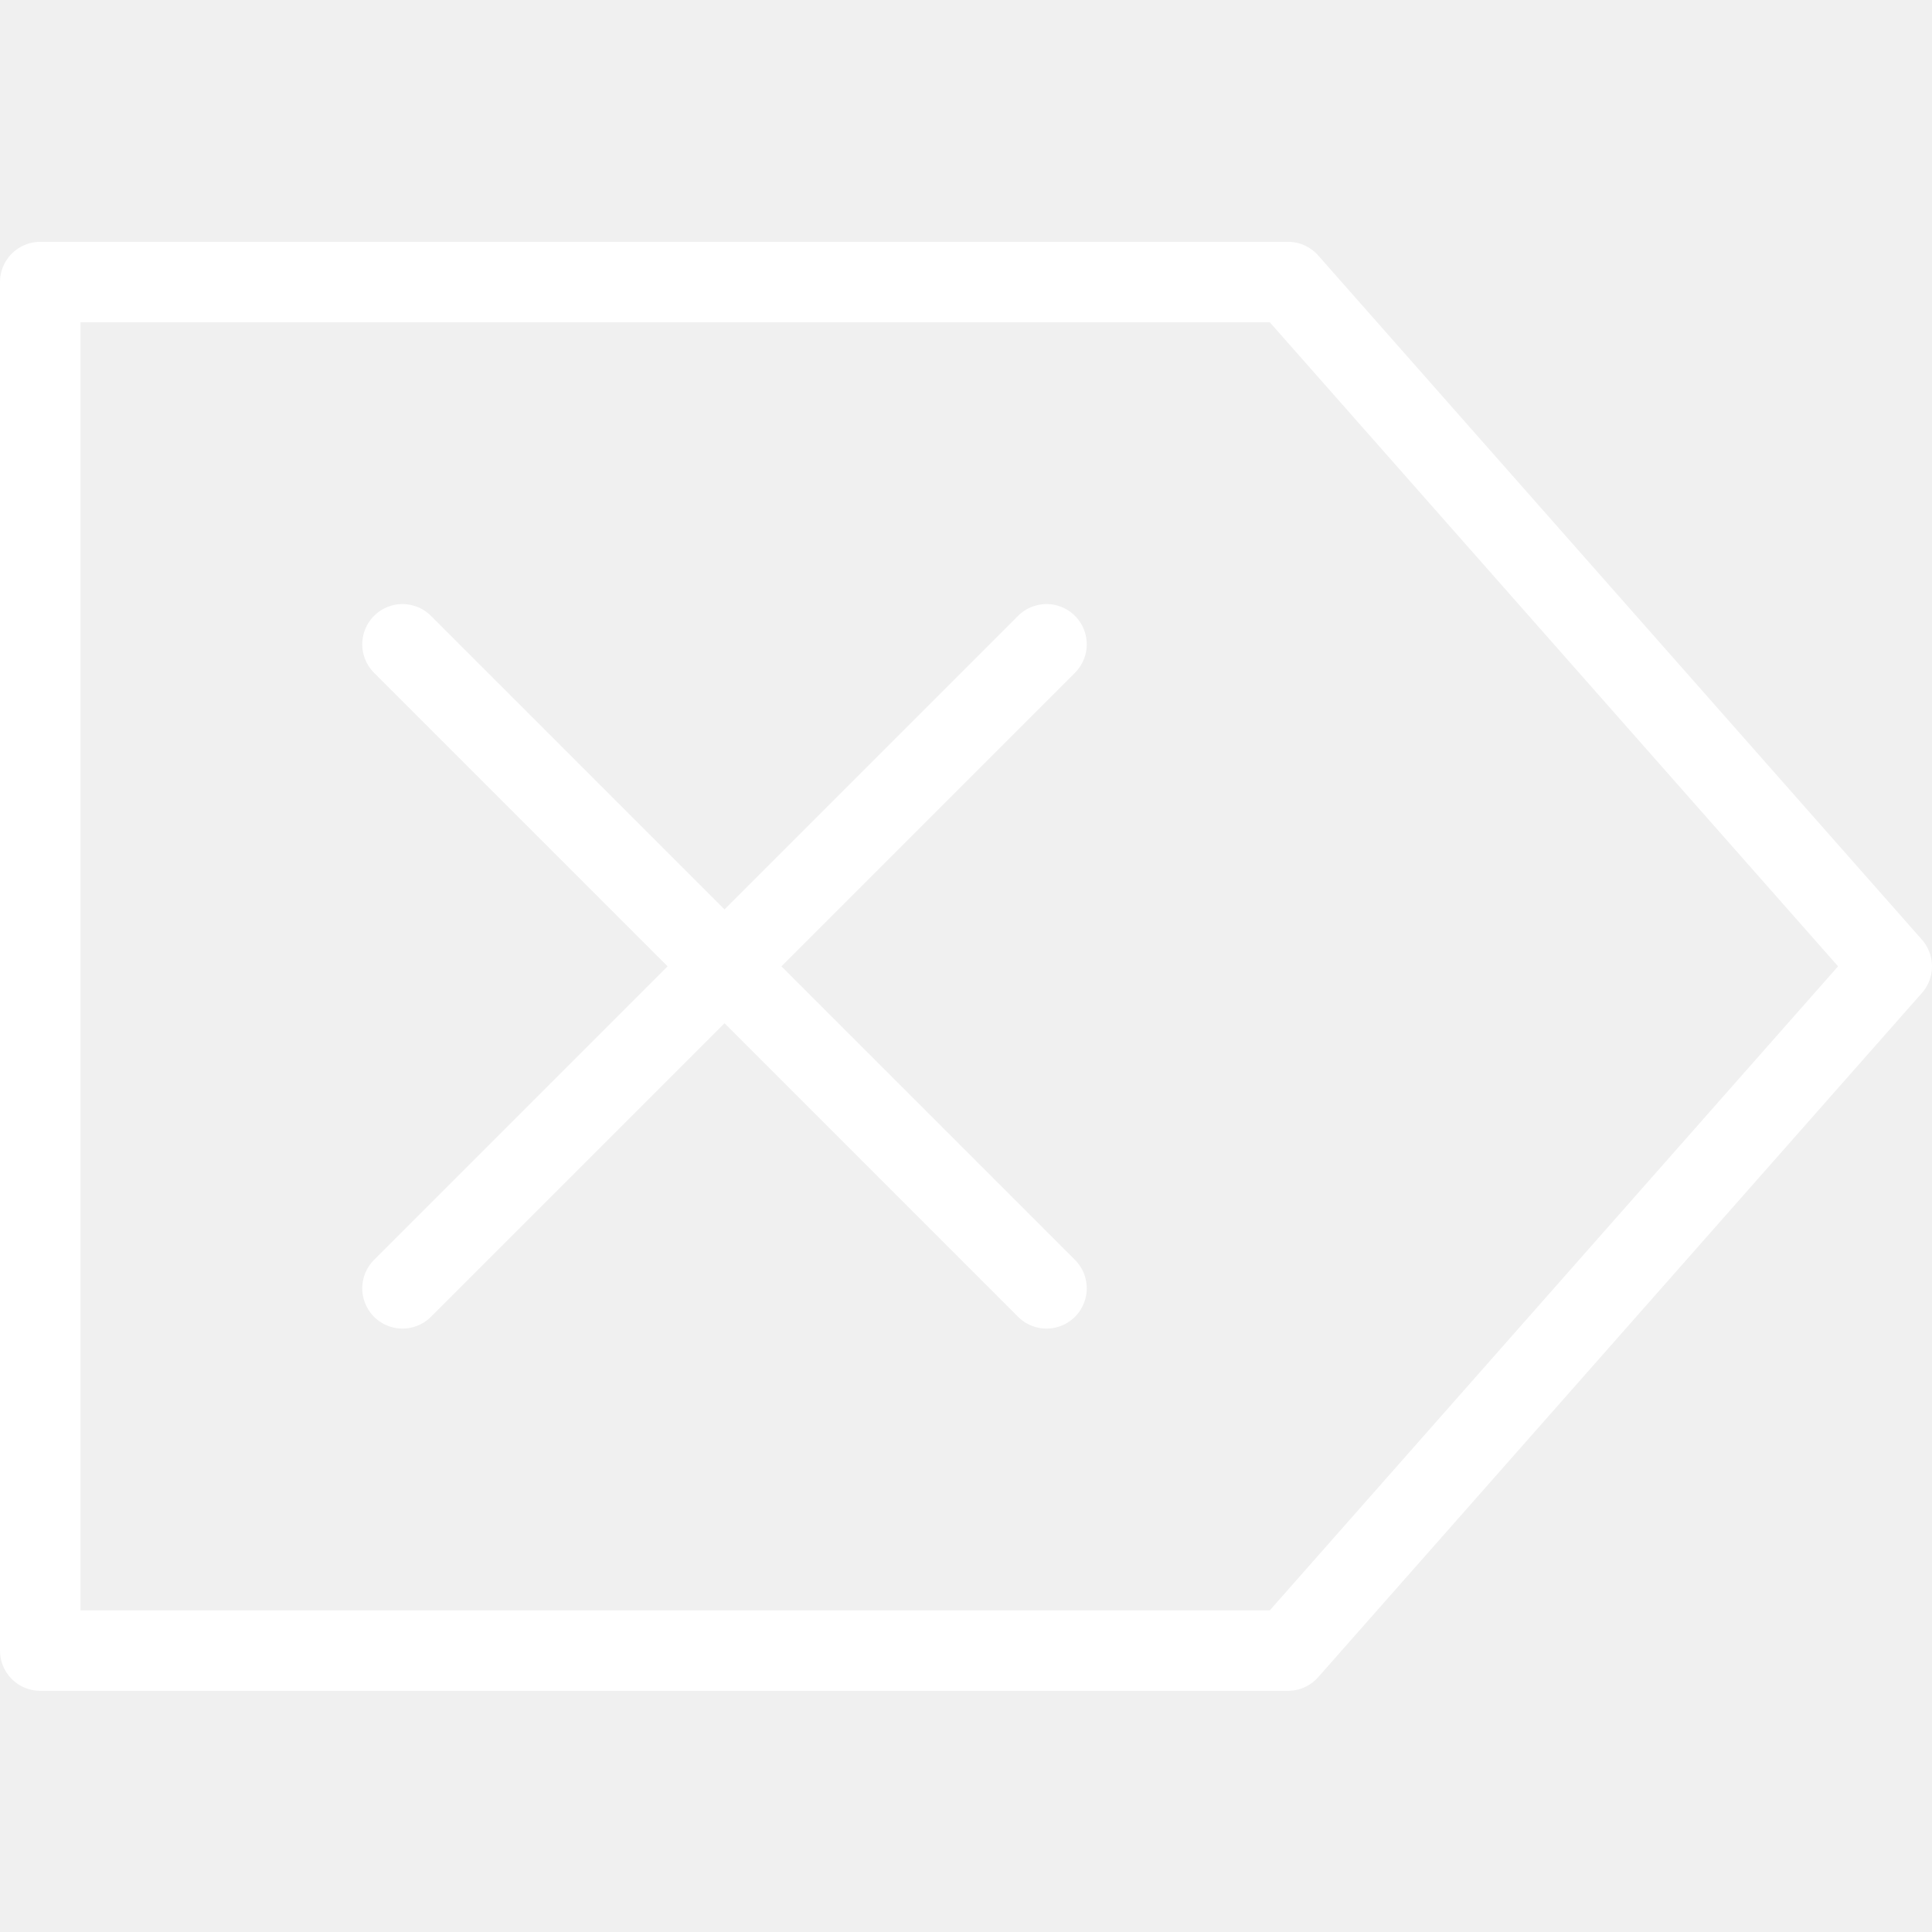
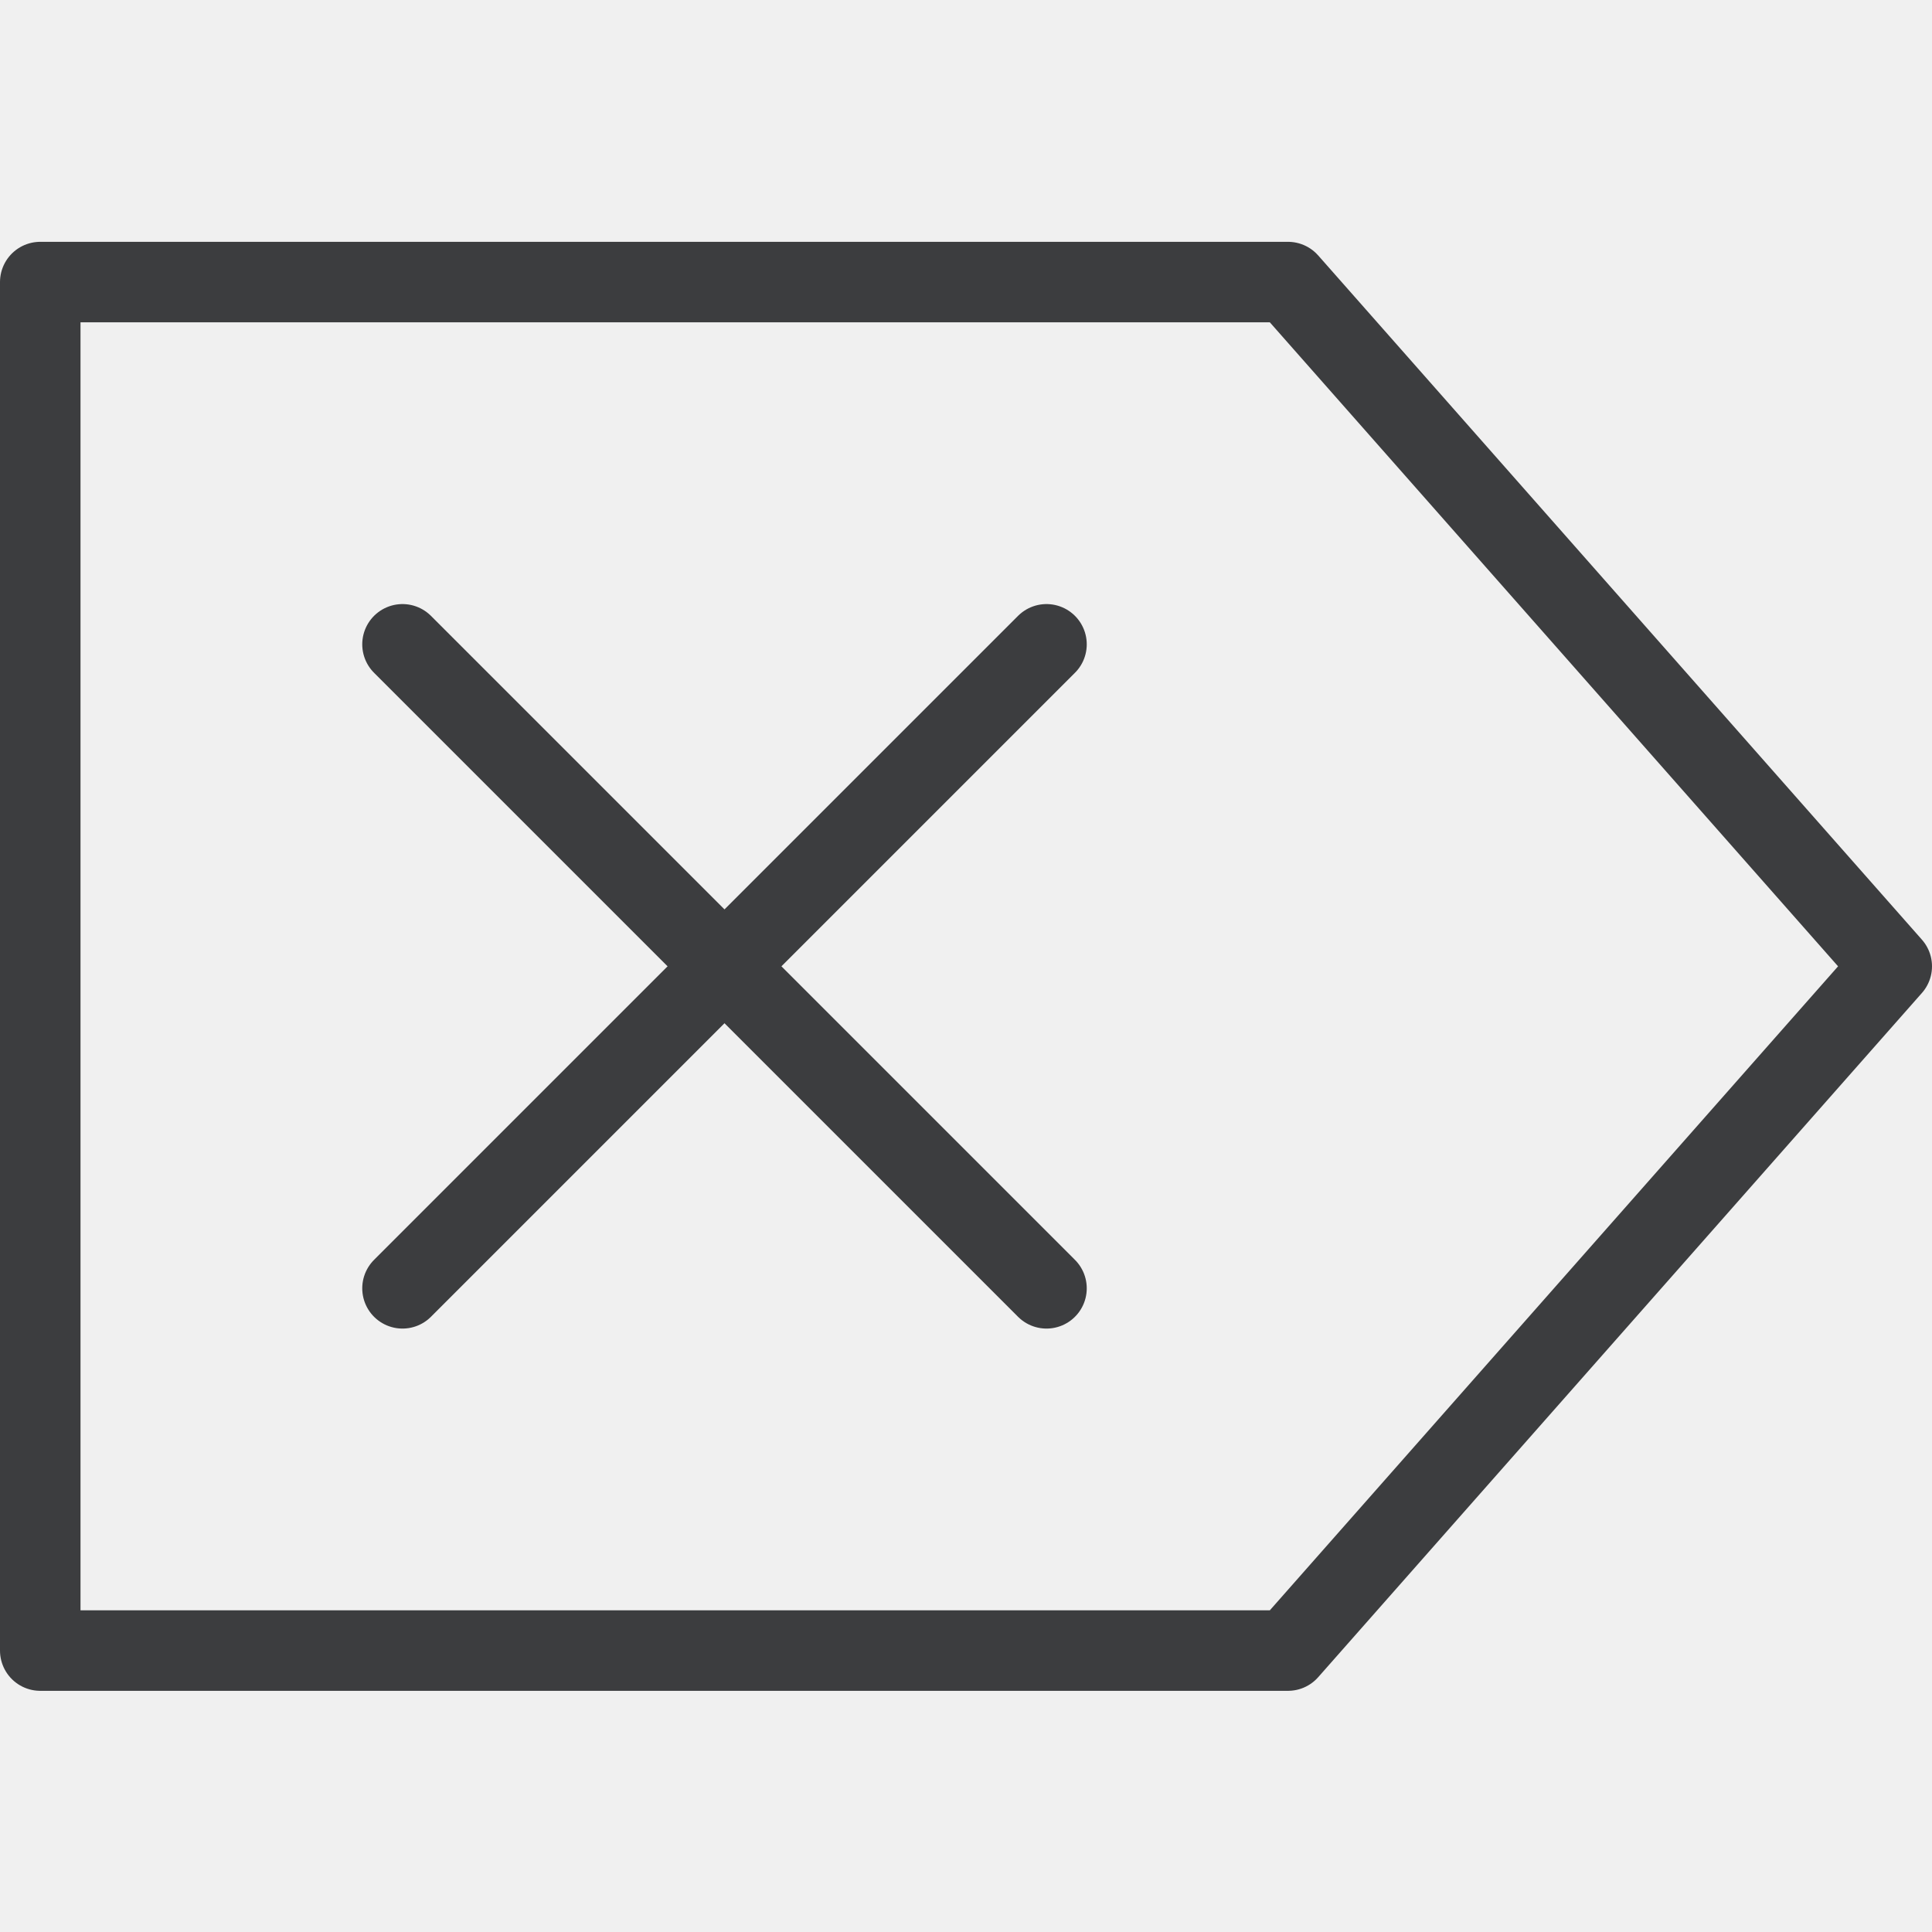
<svg xmlns="http://www.w3.org/2000/svg" version="1.1" id="Outline_Icons" x="0px" y="0px" width="24px" height="24px" viewBox="0 0 24 24" enable-background="new 0 0 24 24" xml:space="preserve">
  <g>
-     <polygon fill="none" stroke="#fff" stroke-linecap="round" stroke-linejoin="round" stroke-miterlimit="10" points="16,20.504   0.5,20.504 0.5,3.504 16,3.504 23.5,12.004  " />
-     <line fill="none" stroke="#fff" stroke-linecap="round" stroke-linejoin="round" stroke-miterlimit="10" x1="13" y1="16.004" x2="5" y2="8.004" />
-     <line fill="none" stroke="#fff" stroke-linecap="round" stroke-linejoin="round" stroke-miterlimit="10" x1="5" y1="16.004" x2="13" y2="8.004" />
+     <polygon fill="none" stroke="#3c3d3f" stroke-linecap="round" stroke-linejoin="round" stroke-miterlimit="10" points="16,20.504   0.5,20.504 0.5,3.504 16,3.504 23.5,12.004  " />
+     <line fill="none" stroke="#3c3d3f" stroke-linecap="round" stroke-linejoin="round" stroke-miterlimit="10" x1="13" y1="16.004" x2="5" y2="8.004" />
+     <line fill="none" stroke="#3c3d3f" stroke-linecap="round" stroke-linejoin="round" stroke-miterlimit="10" x1="5" y1="16.004" x2="13" y2="8.004" />
  </g>
</svg>
